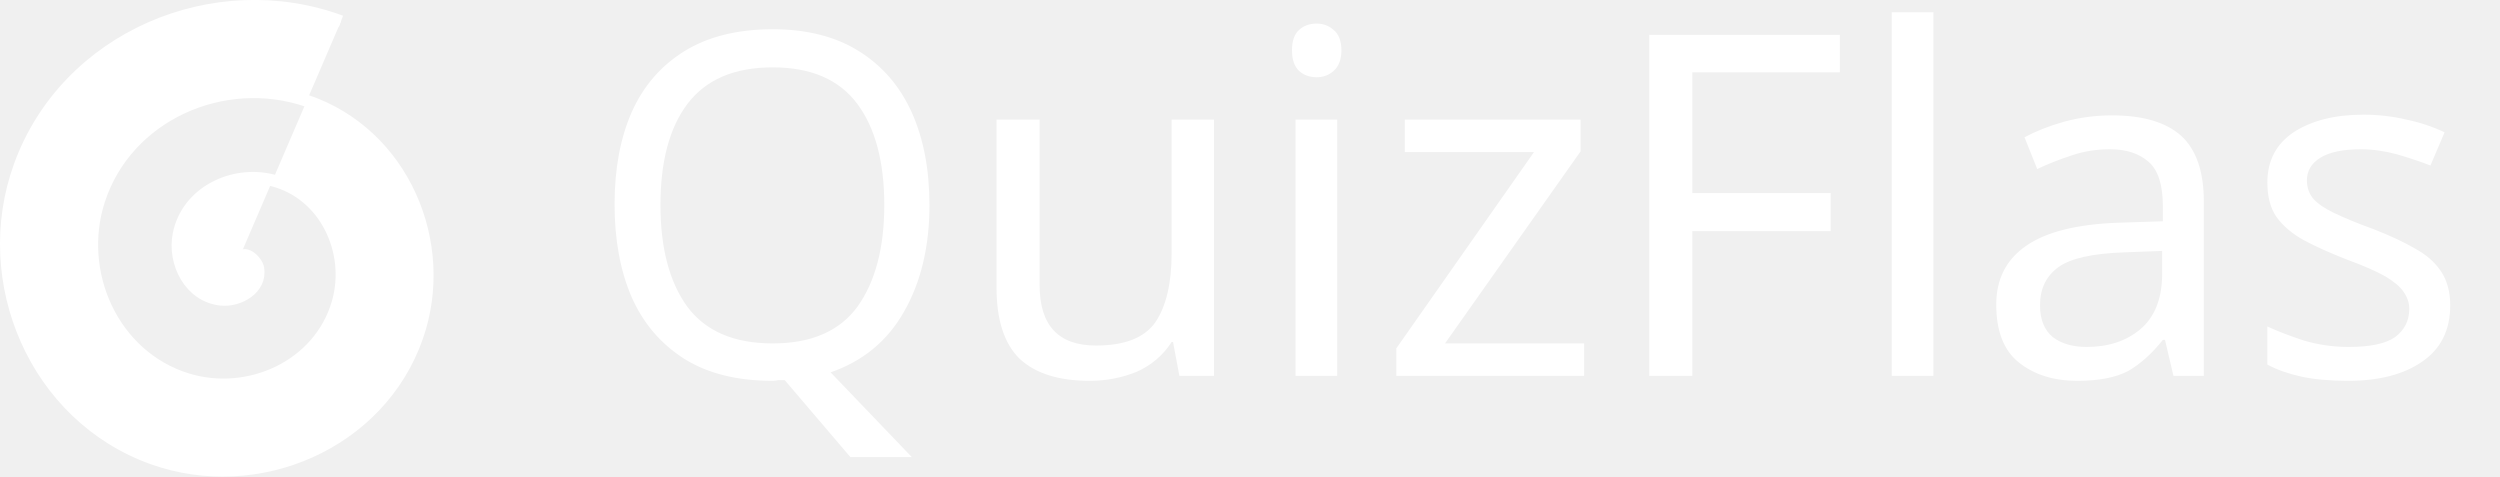
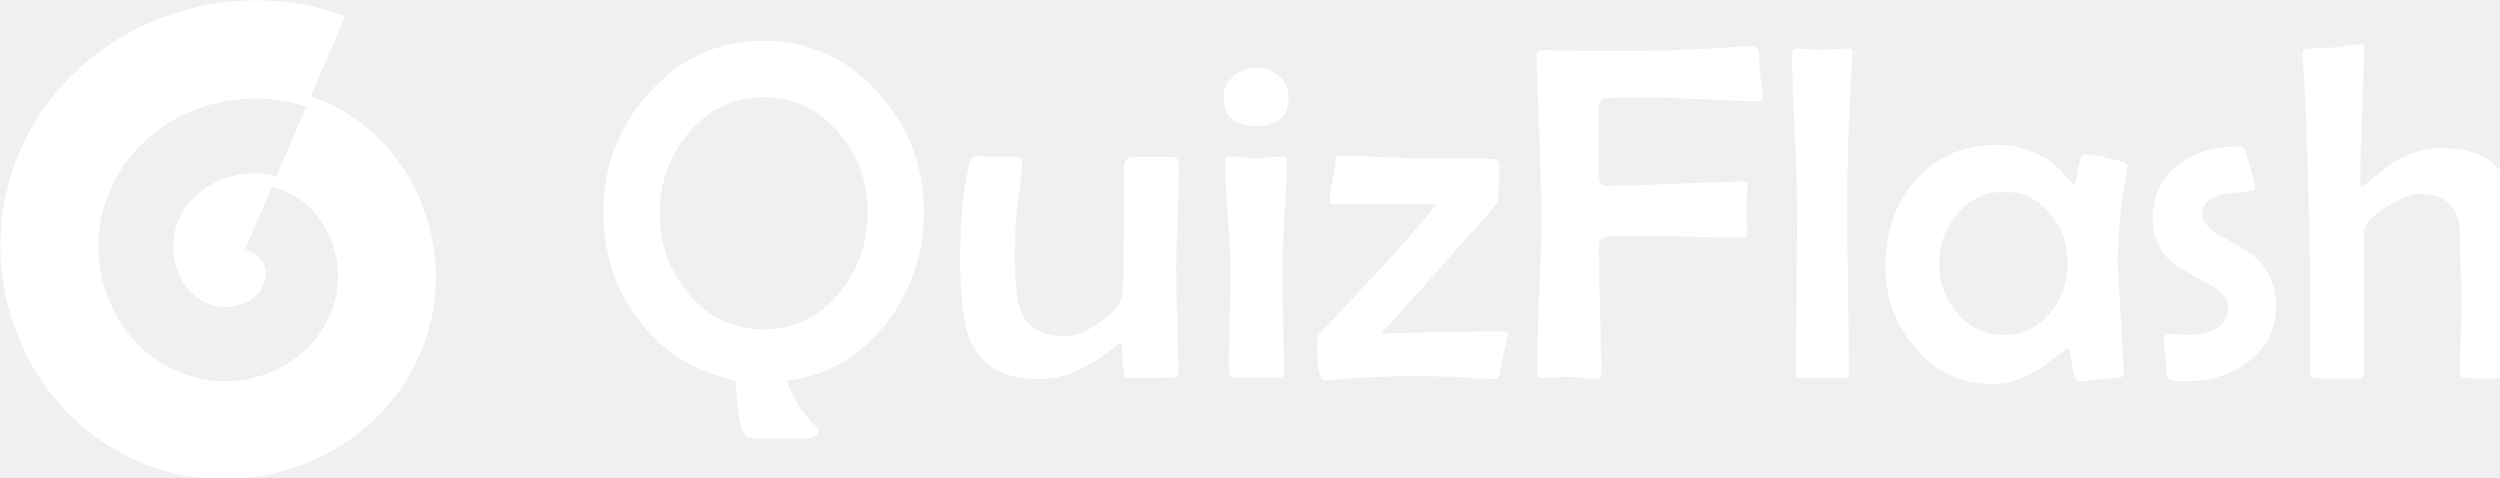
- <svg xmlns="http://www.w3.org/2000/svg" width="209.114" height="39.872" viewBox="0 0 55.328 10.549" version="1.1" id="svg8">
-   <defs id="defs2">
-     </defs>
-   <g id="layer1" transform="translate(-3.211216,-282.8961)">
-     <text xml:space="preserve" style="font-style:normal;font-variant:normal;font-weight:normal;font-stretch:normal;font-size:10.583px;line-height:1.25;font-family:'Berlin Sans FB';-inkscape-font-specification:'Berlin Sans FB, Normal';font-variant-ligatures:normal;font-variant-caps:normal;font-variant-numeric:normal;font-feature-settings:normal;text-align:start;letter-spacing:0px;word-spacing:0px;writing-mode:lr-tb;text-anchor:start;fill:#ffffff;fill-opacity:1;stroke:none;stroke-width:0.265" x="16.17" y="291.215" id="text1414">
-       <tspan id="tspan1412" x="16.17" y="291.215" style="font-style:normal;font-variant:normal;font-weight:normal;font-stretch:normal;font-size:10.583px;font-family:'Berlin Sans FB';-inkscape-font-specification:'Berlin Sans FB, Normal';font-variant-ligatures:normal;font-variant-caps:normal;font-variant-numeric:normal;font-feature-settings:normal;text-align:start;writing-mode:lr-tb;text-anchor:start;fill:#ffffff;stroke-width:0.265">QuizFlash</tspan>
-     </text>
-     <path style="fill:#ffffff;fill-rule:evenodd;stroke:#ffffff;stroke-width:0.265;stroke-opacity:1" id="path1424" d="m 8.486,288.648 c 0.114,-0.265 0.413,0.023 0.44,0.189 0.073,0.451 -0.431,0.729 -0.819,0.69 -0.693,-0.068 -1.068,-0.813 -0.941,-1.448 0.186,-0.931 1.2,-1.414 2.077,-1.192 1.169,0.297 1.764,1.588 1.442,2.706 -0.404,1.408 -1.976,2.114 -3.335,1.693 -1.646,-0.511 -2.466,-2.365 -1.943,-3.965 0.616,-1.885 2.754,-2.818 4.594,-2.194 2.124,0.721 3.17,3.143 2.444,5.223 -0.825,2.364 -3.532,3.523 -5.852,2.695 -2.603,-0.929 -3.876,-3.921 -2.946,-6.481 1.033,-2.842 4.31,-4.229 7.11,-3.196" />
+ <svg xmlns="http://www.w3.org/2000/svg" width="225" viewBox="0 0 55 10.5">
+   <g aria-label="QuizFlash">
+     <path d="M23.534 287.571q0 1.375-.822 2.43-.863 1.105-2.191 1.276.191.573.677 1.038.03.031.03.067 0 .14-.35.166h-.466q-.625 0-.718-.02-.263-.063-.294-1.262-1.318-.258-2.124-1.312-.791-1.024-.791-2.383 0-1.514.997-2.625 1.029-1.152 2.527-1.152 1.504 0 2.533 1.152.992 1.111.992 2.625zm-1.235 0q0-1.013-.636-1.757-.667-.78-1.664-.78-.982 0-1.648.796-.626.75-.626 1.757 0 1.002.626 1.757.661.8 1.648.8 1.003 0 1.67-.795.63-.754.63-1.778zM29.15 286.527q0 .378-.03 1.143-.031.76-.031 1.142 0 .377.02 1.131.026.75.026 1.127 0 .103-.098.134-.041.01-1.049.01-.062 0-.077-.387-.01-.388-.057-.388-.026 0-.078.047-.863.75-1.705.75-1.142 0-1.509-.828-.227-.511-.227-1.84 0-1.198.19-2.03.047-.202.171-.202.15 0 .45.005.3.005.45.005.103 0 .103.114 0 .201-.067.672-.073.5-.078.708-.015.31-.015.682 0 .904.129 1.214.222.558.987.558.326 0 .77-.32.47-.336.486-.646.026-.388.026-2.729 0-.253.211-.253h.853q.15 0 .15.181zM31.559 285.034q0 .636-.708.636-.718 0-.718-.636 0-.284.222-.47.207-.176.496-.176.29 0 .496.18.212.182.212.466zm-.036 1.4q0 .398-.052 1.204-.046.801-.046 1.205 0 .377.015 1.131.016.75.016 1.122 0 .108-.093.108h-1.008q-.109 0-.109-.212 0-.356.016-1.07.02-.718.02-1.08 0-.403-.061-1.209-.057-.806-.057-1.209 0-.088.108-.088.093 0 .285.026.196.026.294.026.098 0 .29-.026.196-.026.294-.026.088 0 .088.098zM36.386 290.233q0 .025-.078.367-.083.366-.093.454-.02.181-.093.181-.18 0-.486-.02-.346-.026-.48-.032-.347-.01-.992-.01-.502 0-1.112.041-.764.052-.656.052-.108 0-.14-.093-.072-.248-.072-.579 0-.046.006-.129.005-.088.005-.129 0-.072.108-.17.114-.104 1.106-1.174.501-.522 1.421-1.607h-2.279q-.082 0-.082-.108 0-.15.062-.445.067-.3.067-.444 0-.062.144-.062.29 0 .863.026.574.026.863.026 1.416 0 1.597.02.13.016.13.109 0 .78-.063.878-.051.073-.894 1.018-.542.615-1.638 1.83 1.721-.047 2.667-.047.119 0 .119.047zM41.993 285.024q0 .098-.109.098-.403 0-1.323-.047-.858-.04-1.323-.03l-.377.004q-.362.005-.382.016-.104.041-.104.325v1.246q0 .351.15.351.501 0 1.509-.046 1.013-.047 1.514-.047.109 0 .109.083 0 .088-.016.263-.01.171-.01.259 0 .093.01.284.01.186.01.28 0 .061-.108.061-.357 0-1.085-.02-.724-.021-1.085-.021-.667 0-.755.01-.232.026-.232.191 0 .465.025 1.396.026.93.026 1.395 0 .155-.124.155-.103 0-.31-.02-.201-.027-.31-.027-.088 0-.269.016-.18.015-.268.015-.13 0-.13-.113 0-.574.047-1.726.052-1.153.052-1.726 0-.533-.109-3.463v-.067q-.005-.108.13-.124l.656.016q.81.015 1.503.005.936-.01 2.383-.104.196-.015.222.17-.005.14.02.425.063.397.063.516zM43.967 284.047l-.006.067q-.113 1.923-.113 3.302 0 .615.02 1.845.021 1.225.021 1.835 0 .119-.083.119h-.987q-.093 0-.093-.12 0-.61.01-1.834.011-1.23.011-1.845 0-.558-.057-1.674-.052-1.121-.052-1.674 0-.104.109-.104.093 0 .279.016.186.015.28.015.097 0 .288-.015.192-.016.285-.016.093 0 .088.083zM50.018 286.538q0 .02-.016.093-.201 1.183-.201 2.041 0 .052.129 2.32l.005.073q.005.15-.14.15-.139 0-.428.03-.284.037-.424.037-.098 0-.15-.362-.052-.362-.098-.362-.031 0-.28.202-.304.248-.568.377-.408.207-.816.207-1.003 0-1.69-.801-.65-.765-.65-1.783 0-1.147.655-1.897.688-.78 1.809-.78.79 0 1.38.548.088.103.274.3.015.015.03.015.032 0 .089-.326.056-.325.144-.325.14 0 .522.077.424.093.424.166zm-1.318 2.16q0-.636-.377-1.09-.398-.491-1.018-.491t-1.034.485q-.398.465-.398 1.096 0 .625.398 1.085.414.48 1.034.48.604 0 1.013-.49.382-.46.382-1.075zM53.284 289.623q0 .77-.615 1.235-.558.424-1.36.424-.31 0-.35-.016-.088-.041-.088-.253 0-.114-.031-.341-.026-.227-.026-.336 0-.067.093-.088.067-.015.19 0l.156.016q.977 0 .977-.6 0-.284-.43-.522-.697-.382-.8-.47-.43-.367-.43-.961 0-.775.585-1.21.527-.387 1.333-.387.072 0 .103.067.037.067.13.419.098.351.098.424 0 .056-.098.072-.331.046-.667.088-.398.108-.398.434 0 .232.419.47.62.346.785.501.424.403.424 1.034zM58.54 291.034q0 .19-.11.19-.16 0-.485-.004-.326-.005-.486-.005-.129 0-.129-.17 0-.249.016-.75.02-.501.02-.754 0-.238-.02-.719-.016-.486-.016-.728 0-.93-.878-.93-.285 0-.745.284-.49.305-.49.558v3.07q0 .15-.109.15-.16 0-.48-.006-.321-.005-.481-.005-.119 0-.119-.14v-2.495q0-.61-.067-2.594-.01-.615-.088-1.82-.01-.061-.01-.082 0-.088.062-.109.087-.03.584-.03.108 0 .325-.037.217-.041.315-.041.068 0 .068.098 0 .486-.042 1.462-.036.972-.036 1.458 0 .119.041.124.264-.222.682-.538.507-.315 1.07-.315.972 0 1.339.579.263.424.263 1.343 0 .16-.01.497-.005.33-.005.49 0 .331.01.987.01.657.01.982z" style="fill:#fff;stroke-width:.25" transform="translate(-3.211 -282.896)" />
+   </g>
+   <g aria-label="Icon">
+     <path d="M8.486 288.648c.114-.265.413.023.44.19.073.45-.431.728-.819.69-.693-.069-1.068-.814-.94-1.448.185-.931 1.199-1.414 2.076-1.192 1.17.297 1.764 1.588 1.442 2.706-.404 1.408-1.976 2.115-3.335 1.693-1.646-.51-2.466-2.365-1.943-3.964.615-1.886 2.753-2.818 4.593-2.194 2.125.72 3.17 3.143 2.445 5.223-.825 2.363-3.532 3.523-5.852 2.695-2.603-.93-3.876-3.921-2.946-6.482 1.033-2.842 4.31-4.229 7.11-3.196" style="fill:#fff;fill-rule:evenodd;stroke:#fff;stroke-width:.25;stroke-opacity:1" transform="translate(-3.211 -282.896)" />
  </g>
</svg>
